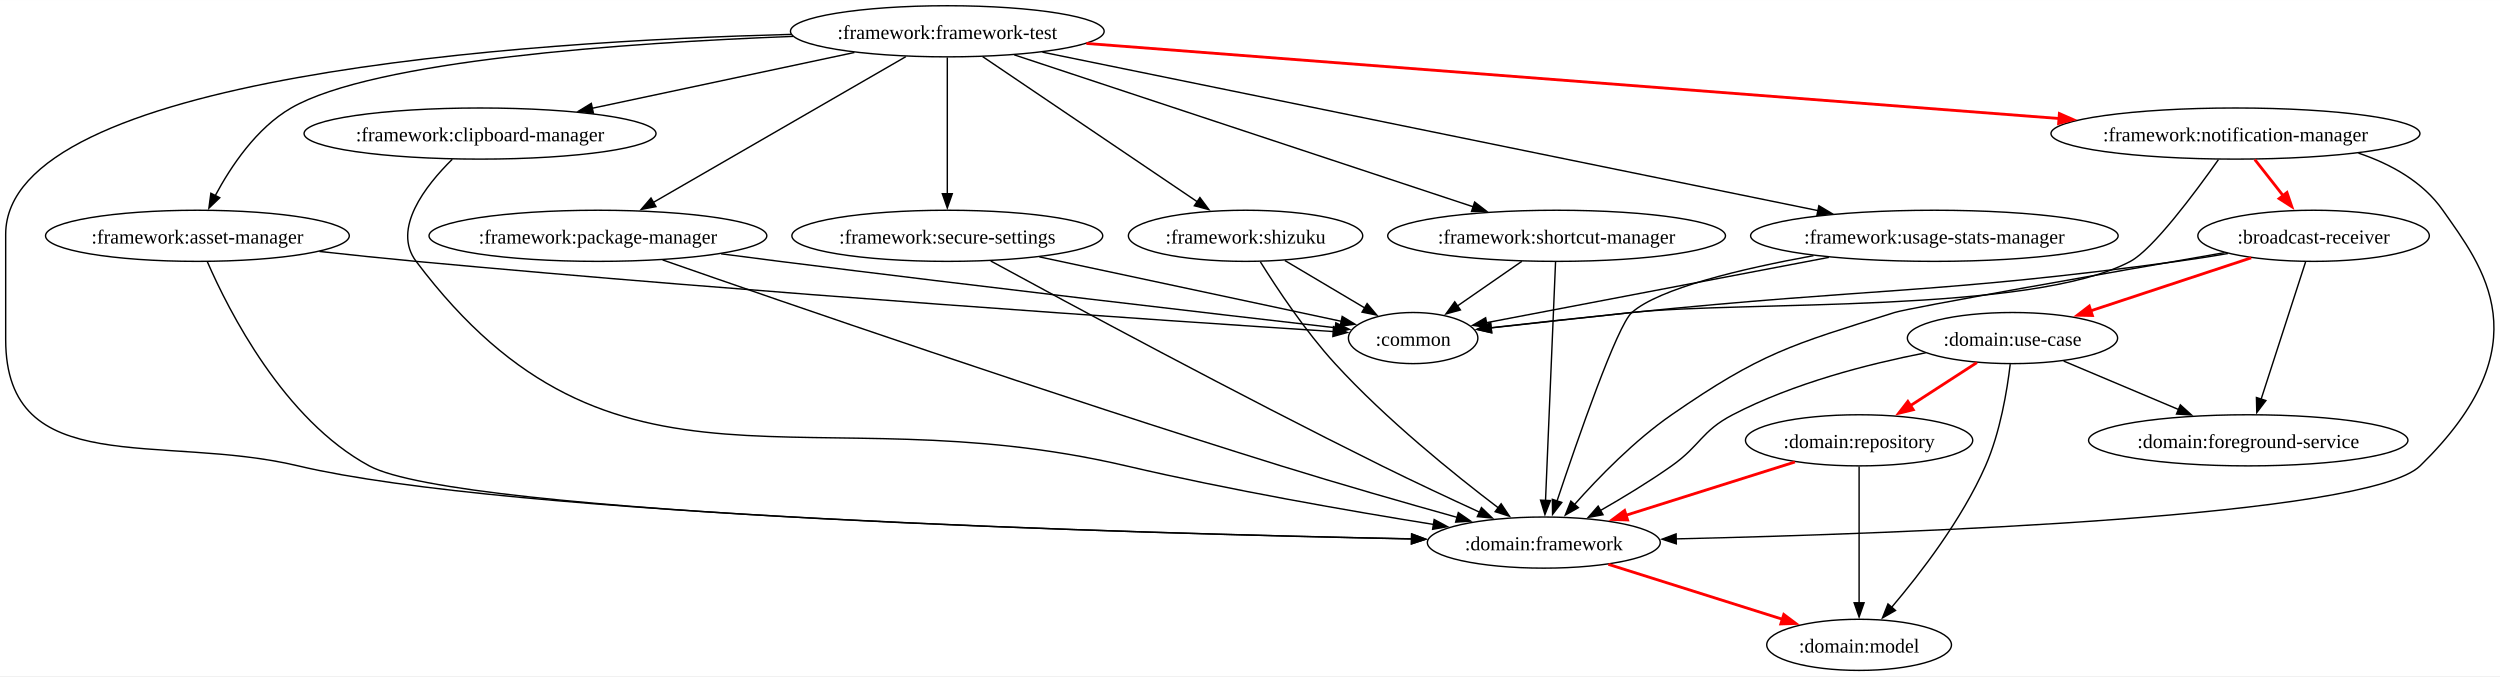
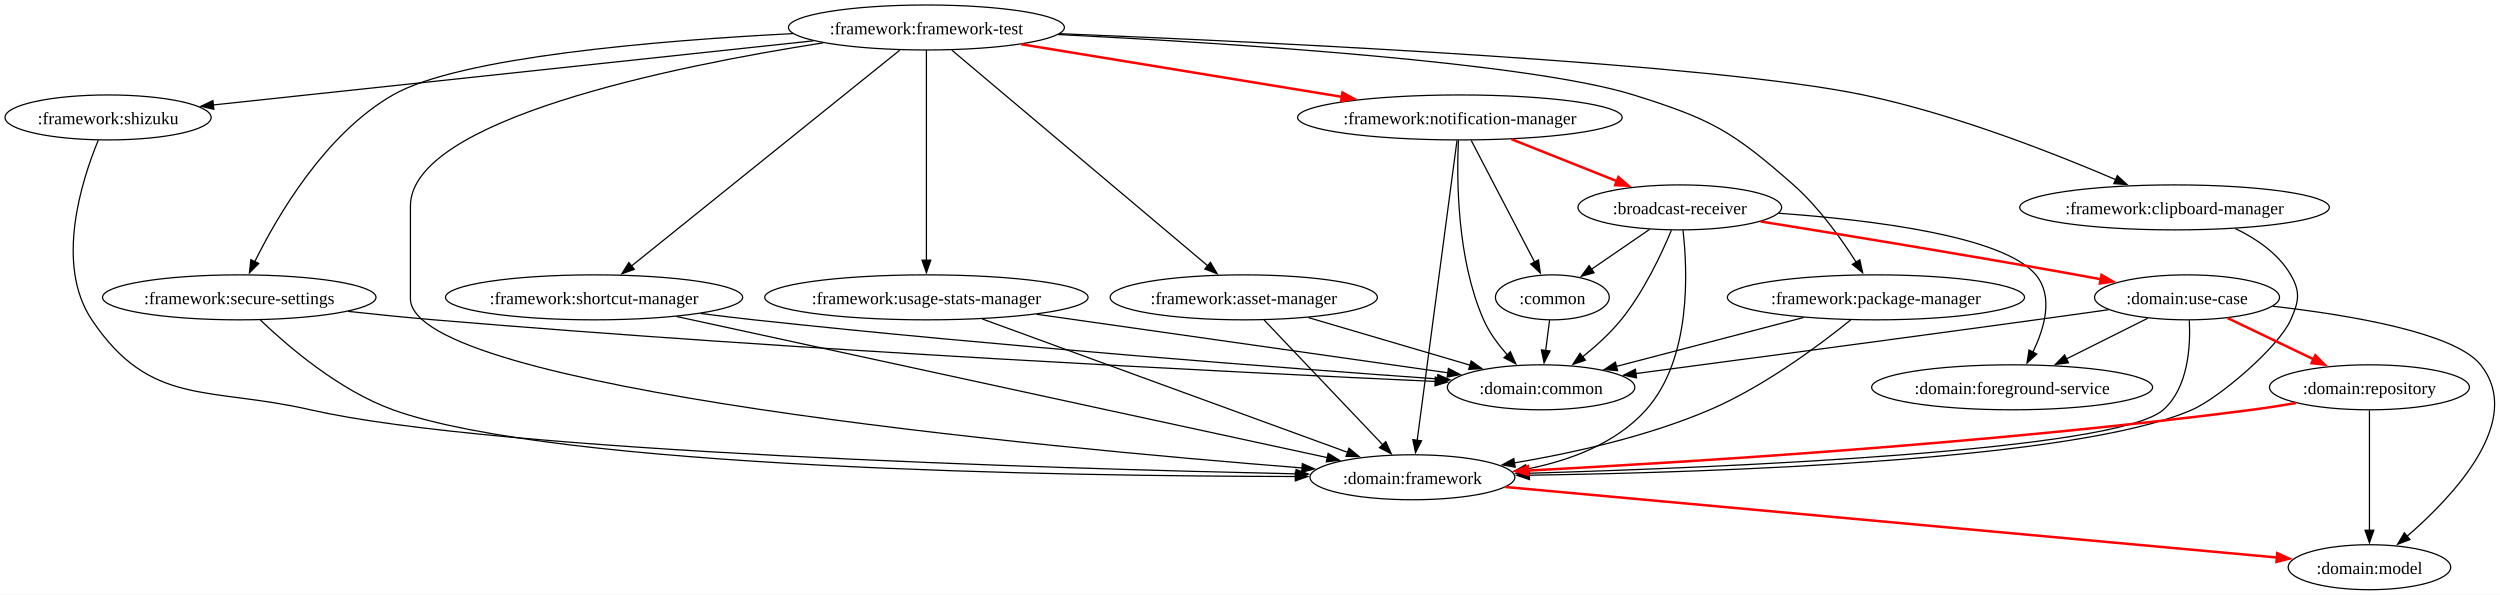
- <svg xmlns="http://www.w3.org/2000/svg" width="1760pt" height="476pt" viewBox="0.00 0.00 1760.26 476.00">
+ <svg xmlns="http://www.w3.org/2000/svg" width="2001pt" height="476pt" viewBox="0.00 0.00 2001.00 476.00">
  <g id="graph0" class="graph" transform="scale(1 1) rotate(0) translate(4 472)">
-     <polygon fill="white" stroke="none" points="-4,4 -4,-472 1756.26,-472 1756.26,4 -4,4" />
+     <polygon fill="white" stroke="none" points="-4,4 -4,-472 1997,-472 1997,4 -4,4" />
    <g id="node1" class="node">
-       <ellipse fill="none" stroke="black" cx="663" cy="-450" rx="110.44" ry="18" />
-       <text text-anchor="middle" x="663" y="-444.57" font-family="Times New Roman,serif" font-size="14.00">:framework:framework-test</text>
+       <ellipse fill="none" stroke="black" cx="737.5" cy="-450" rx="110.44" ry="18" />
+       <text text-anchor="middle" x="737.5" y="-444.57" font-family="Times New Roman,serif" font-size="14.00">:framework:framework-test</text>
    </g>
    <g id="node2" class="node">
-       <ellipse fill="none" stroke="black" cx="135" cy="-306" rx="106.95" ry="18" />
-       <text text-anchor="middle" x="135" y="-300.57" font-family="Times New Roman,serif" font-size="14.00">:framework:asset-manager</text>
+       <ellipse fill="none" stroke="black" cx="991.5" cy="-234" rx="106.95" ry="18" />
+       <text text-anchor="middle" x="991.5" y="-228.57" font-family="Times New Roman,serif" font-size="14.00">:framework:asset-manager</text>
    </g>
    <g id="edge1" class="edge">
-       <path fill="none" stroke="black" d="M554.42,-446.42C437.13,-441.91 259.21,-429.6 201,-396 176.6,-381.92 158.51,-354.81 147.51,-334.2" />
-       <polygon fill="black" stroke="black" points="150.72,-332.81 143.08,-325.47 144.48,-335.97 150.72,-332.81" />
+       <path fill="none" stroke="black" d="M757.86,-431.85C802.83,-393.96 910.79,-303 962.68,-259.28" />
+       <polygon fill="black" stroke="black" points="964.85,-262.03 970.24,-252.91 960.34,-256.68 964.85,-262.03" />
    </g>
    <g id="node3" class="node">
-       <ellipse fill="none" stroke="black" cx="334" cy="-378" rx="123.92" ry="18" />
-       <text text-anchor="middle" x="334" y="-372.57" font-family="Times New Roman,serif" font-size="14.00">:framework:clipboard-manager</text>
+       <ellipse fill="none" stroke="black" cx="1736.5" cy="-306" rx="123.92" ry="18" />
+       <text text-anchor="middle" x="1736.5" y="-300.57" font-family="Times New Roman,serif" font-size="14.00">:framework:clipboard-manager</text>
    </g>
    <g id="edge2" class="edge">
-       <path fill="none" stroke="black" d="M597.61,-435.09C544.46,-423.78 469.32,-407.79 412.85,-395.78" />
-       <polygon fill="black" stroke="black" points="413.8,-392.4 403.29,-393.74 412.35,-399.25 413.8,-392.4" />
+       <path fill="none" stroke="black" d="M844.13,-445.05C1021.08,-437.89 1367.74,-421.14 1487.5,-396 1560.12,-380.76 1640.31,-349.28 1689.55,-328.15" />
+       <polygon fill="black" stroke="black" points="1690.7,-331.46 1698.49,-324.28 1687.92,-325.04 1690.7,-331.46" />
    </g>
    <g id="node4" class="node">
-       <ellipse fill="none" stroke="black" cx="1570" cy="-378" rx="129.91" ry="18" />
-       <text text-anchor="middle" x="1570" y="-372.57" font-family="Times New Roman,serif" font-size="14.00">:framework:notification-manager</text>
+       <ellipse fill="none" stroke="black" cx="1164.5" cy="-378" rx="129.91" ry="18" />
+       <text text-anchor="middle" x="1164.5" y="-372.57" font-family="Times New Roman,serif" font-size="14.00">:framework:notification-manager</text>
    </g>
    <g id="edge3" class="edge">
-       <path fill="none" stroke="red" stroke-width="2" d="M760.93,-441.44C927.5,-428.59 1265.58,-402.49 1447.52,-388.45" />
-       <polygon fill="red" stroke="red" stroke-width="2" points="1446.02,-392.08 1455.72,-387.82 1445.48,-385.1 1446.02,-392.08" />
+       <path fill="none" stroke="red" stroke-width="2" d="M813.35,-436.57C885.53,-424.73 994.3,-406.9 1071.64,-394.22" />
+       <polygon fill="red" stroke="red" stroke-width="2" points="1070.52,-397.95 1079.83,-392.88 1069.39,-391.04 1070.52,-397.95" />
    </g>
    <g id="node5" class="node">
-       <ellipse fill="none" stroke="black" cx="417" cy="-306" rx="118.93" ry="18" />
-       <text text-anchor="middle" x="417" y="-300.57" font-family="Times New Roman,serif" font-size="14.00">:framework:package-manager</text>
+       <ellipse fill="none" stroke="black" cx="1497.5" cy="-234" rx="118.93" ry="18" />
+       <text text-anchor="middle" x="1497.5" y="-228.57" font-family="Times New Roman,serif" font-size="14.00">:framework:package-manager</text>
    </g>
    <g id="edge4" class="edge">
-       <path fill="none" stroke="black" d="M633.81,-432.15C589.52,-406.59 505.27,-357.95 455.84,-329.42" />
-       <polygon fill="black" stroke="black" points="457.87,-326.55 447.46,-324.58 454.37,-332.61 457.87,-326.55" />
+       <path fill="none" stroke="black" d="M843,-444.37C982.49,-437.35 1220.31,-422 1303.5,-396 1365.8,-376.53 1382.54,-367.16 1431.5,-324 1451.8,-306.1 1469.73,-280.99 1481.75,-262" />
+       <polygon fill="black" stroke="black" points="1484.59,-264.07 1486.85,-253.72 1478.63,-260.4 1484.59,-264.07" />
    </g>
    <g id="node6" class="node">
-       <ellipse fill="none" stroke="black" cx="663" cy="-306" rx="109.45" ry="18" />
-       <text text-anchor="middle" x="663" y="-300.57" font-family="Times New Roman,serif" font-size="14.00">:framework:secure-settings</text>
+       <ellipse fill="none" stroke="black" cx="187.5" cy="-234" rx="109.45" ry="18" />
+       <text text-anchor="middle" x="187.5" y="-228.57" font-family="Times New Roman,serif" font-size="14.00">:framework:secure-settings</text>
    </g>
    <g id="edge5" class="edge">
-       <path fill="none" stroke="black" d="M663,-431.59C663,-407.61 663,-364.14 663,-335.42" />
-       <polygon fill="black" stroke="black" points="666.5,-335.62 663,-325.62 659.5,-335.62 666.5,-335.62" />
+       <path fill="none" stroke="black" d="M630.79,-445.12C522.46,-439.54 363.39,-426.35 310.5,-396 256.35,-364.93 218.17,-299.56 199.83,-262.38" />
+       <polygon fill="black" stroke="black" points="203.12,-261.13 195.64,-253.62 196.8,-264.15 203.12,-261.13" />
    </g>
    <g id="node7" class="node">
-       <ellipse fill="none" stroke="black" cx="873" cy="-306" rx="82.5" ry="18" />
-       <text text-anchor="middle" x="873" y="-300.57" font-family="Times New Roman,serif" font-size="14.00">:framework:shizuku</text>
+       <ellipse fill="none" stroke="black" cx="82.5" cy="-378" rx="82.5" ry="18" />
+       <text text-anchor="middle" x="82.5" y="-372.57" font-family="Times New Roman,serif" font-size="14.00">:framework:shizuku</text>
    </g>
    <g id="edge6" class="edge">
-       <path fill="none" stroke="black" d="M687.91,-432.15C725.51,-406.73 796.83,-358.5 839.12,-329.91" />
-       <polygon fill="black" stroke="black" points="840.87,-332.95 847.19,-324.45 836.94,-327.16 840.87,-332.95" />
+       <path fill="none" stroke="black" d="M646.99,-439.33C547.56,-428.71 383.15,-411.14 241.5,-396 217.19,-393.4 190.8,-390.58 166.62,-388" />
+       <polygon fill="black" stroke="black" points="167.14,-384.53 156.83,-386.95 166.4,-391.49 167.14,-384.53" />
    </g>
    <g id="node8" class="node">
-       <ellipse fill="none" stroke="black" cx="1092" cy="-306" rx="118.93" ry="18" />
-       <text text-anchor="middle" x="1092" y="-300.57" font-family="Times New Roman,serif" font-size="14.00">:framework:shortcut-manager</text>
+       <ellipse fill="none" stroke="black" cx="471.5" cy="-234" rx="118.93" ry="18" />
+       <text text-anchor="middle" x="471.5" y="-228.57" font-family="Times New Roman,serif" font-size="14.00">:framework:shortcut-manager</text>
    </g>
    <g id="edge7" class="edge">
-       <path fill="none" stroke="black" d="M710.14,-433.4C788.96,-407.31 947.31,-354.89 1033.26,-326.44" />
-       <polygon fill="black" stroke="black" points="1034.3,-329.79 1042.69,-323.32 1032.1,-323.14 1034.3,-329.79" />
+       <path fill="none" stroke="black" d="M716.18,-431.85C668.98,-393.88 555.56,-302.63 501.34,-259.01" />
+       <polygon fill="black" stroke="black" points="503.72,-256.43 493.73,-252.88 499.33,-261.88 503.72,-256.43" />
    </g>
    <g id="node9" class="node">
-       <ellipse fill="none" stroke="black" cx="1358" cy="-306" rx="129.41" ry="18" />
-       <text text-anchor="middle" x="1358" y="-300.57" font-family="Times New Roman,serif" font-size="14.00">:framework:usage-stats-manager</text>
+       <ellipse fill="none" stroke="black" cx="737.5" cy="-234" rx="129.41" ry="18" />
+       <text text-anchor="middle" x="737.5" y="-228.57" font-family="Times New Roman,serif" font-size="14.00">:framework:usage-stats-manager</text>
    </g>
    <g id="edge8" class="edge">
-       <path fill="none" stroke="black" d="M729.95,-435.32C858.06,-409.15 1137.44,-352.06 1276.29,-323.69" />
-       <polygon fill="black" stroke="black" points="1276.68,-327.19 1285.77,-321.76 1275.28,-320.33 1276.68,-327.19" />
+       <path fill="none" stroke="black" d="M737.5,-431.85C737.5,-395.14 737.5,-308.66 737.5,-263.53" />
+       <polygon fill="black" stroke="black" points="741,-263.75 737.5,-253.75 734,-263.75 741,-263.75" />
    </g>
    <g id="node10" class="node">
-       <ellipse fill="none" stroke="black" cx="1083" cy="-90" rx="82" ry="18" />
-       <text text-anchor="middle" x="1083" y="-84.58" font-family="Times New Roman,serif" font-size="14.00">:domain:framework</text>
+       <ellipse fill="none" stroke="black" cx="1126.5" cy="-90" rx="82" ry="18" />
+       <text text-anchor="middle" x="1126.5" y="-84.58" font-family="Times New Roman,serif" font-size="14.00">:domain:framework</text>
    </g>
    <g id="edge9" class="edge">
-       <path fill="none" stroke="black" d="M553.15,-447.84C364.73,-442.85 0,-418.76 0,-307 0,-307 0,-307 0,-233 0,-133.27 108.99,-167.13 206,-144 352.66,-109.03 795.78,-96.46 990.05,-92.55" />
-       <polygon fill="black" stroke="black" points="989.91,-96.06 999.84,-92.36 989.78,-89.06 989.91,-96.06" />
+       <path fill="none" stroke="black" d="M654.92,-437.72C534.39,-418.89 324.5,-376.19 324.5,-307 324.5,-307 324.5,-307 324.5,-233 324.5,-161.15 830.09,-113.88 1038.41,-97.45" />
+       <polygon fill="black" stroke="black" points="1038.4,-100.96 1048.09,-96.69 1037.85,-93.98 1038.4,-100.96" />
    </g>
    <g id="edge11" class="edge">
-       <path fill="none" stroke="black" d="M142,-287.72C157,-253.25 195.85,-176.48 256,-144 319.22,-109.86 787.27,-96.73 989.91,-92.61" />
-       <polygon fill="black" stroke="black" points="989.97,-96.11 999.9,-92.41 989.83,-89.11 989.97,-96.11" />
+       <path fill="none" stroke="black" d="M1007.78,-215.87C1031.43,-191 1075.4,-144.75 1102.69,-116.05" />
+       <polygon fill="black" stroke="black" points="1105.18,-118.5 1109.54,-108.85 1100.11,-113.68 1105.18,-118.5" />
    </g>
    <g id="node11" class="node">
-       <ellipse fill="none" stroke="black" cx="991" cy="-234" rx="45.57" ry="18" />
-       <text text-anchor="middle" x="991" y="-228.57" font-family="Times New Roman,serif" font-size="14.00">:common</text>
+       <ellipse fill="none" stroke="black" cx="1229.5" cy="-162" rx="75.02" ry="18" />
+       <text text-anchor="middle" x="1229.5" y="-156.57" font-family="Times New Roman,serif" font-size="14.00">:domain:common</text>
    </g>
    <g id="edge10" class="edge">
-       <path fill="none" stroke="black" d="M220.88,-294.99C243.06,-292.55 266.9,-290.05 289,-288 528.97,-265.7 815.75,-246.31 934.86,-238.58" />
-       <polygon fill="black" stroke="black" points="934.93,-242.08 944.68,-237.94 934.48,-235.09 934.93,-242.08" />
+       <path fill="none" stroke="black" d="M1043.14,-217.81C1081.3,-206.59 1133.24,-191.31 1172.59,-179.74" />
+       <polygon fill="black" stroke="black" points="1173.53,-183.11 1182.14,-176.93 1171.56,-176.39 1173.53,-183.11" />
    </g>
    <g id="edge13" class="edge">
-       <path fill="none" stroke="black" d="M314.47,-359.91C295.48,-341.2 271.82,-310.83 289,-288 428.07,-103.23 563.8,-196.58 789,-144 861.83,-126.99 945.9,-112.33 1005.44,-102.76" />
-       <polygon fill="black" stroke="black" points="1005.81,-106.25 1015.14,-101.22 1004.71,-99.34 1005.81,-106.25" />
+       <path fill="none" stroke="black" d="M1785.17,-289.04C1802.29,-280.82 1819.7,-268.87 1829.5,-252 1837.54,-238.17 1835.96,-230.64 1829.5,-216 1819.9,-194.27 1772.27,-153.51 1750.5,-144 1657.83,-103.51 1370.34,-93.88 1220.1,-91.64" />
+       <polygon fill="black" stroke="black" points="1220.2,-88.14 1210.16,-91.5 1220.11,-95.14 1220.2,-88.14" />
+     </g>
+     <g id="edge17" class="edge">
+       <path fill="none" stroke="black" d="M1162.18,-359.54C1155.83,-311.76 1138.13,-178.51 1130.3,-119.61" />
+       <polygon fill="black" stroke="black" points="1133.78,-119.18 1128.99,-109.73 1126.84,-120.11 1133.78,-119.18" />
    </g>
    <g id="edge16" class="edge">
-       <path fill="none" stroke="black" d="M1656.6,-364.24C1679.64,-356.46 1701.99,-343.98 1716,-324 1743.61,-284.6 1788.04,-229.86 1700,-144 1663.34,-108.24 1339.41,-96.35 1176.17,-92.61" />
-       <polygon fill="black" stroke="black" points="1176.29,-89.11 1166.22,-92.39 1176.14,-96.11 1176.29,-89.11" />
+       <path fill="none" stroke="black" d="M1163.31,-359.69C1161.89,-329.22 1162,-264.65 1183.5,-216 1187.99,-205.85 1195.1,-196.22 1202.41,-188.01" />
+       <polygon fill="black" stroke="black" points="1204.9,-190.48 1209.25,-180.82 1199.82,-185.65 1204.9,-190.48" />
+     </g>
+     <g id="node13" class="node">
+       <ellipse fill="none" stroke="black" cx="1340.5" cy="-306" rx="81.5" ry="18" />
+       <text text-anchor="middle" x="1340.5" y="-300.57" font-family="Times New Roman,serif" font-size="14.00">:broadcast-receiver</text>
+     </g>
+     <g id="edge14" class="edge">
+       <path fill="none" stroke="red" stroke-width="2" d="M1205.76,-360.59C1231.51,-350.35 1264.77,-337.12 1291.8,-326.37" />
+       <polygon fill="red" stroke="red" stroke-width="2" points="1291.39,-330.3 1299.39,-323.35 1288.81,-323.79 1291.39,-330.3" />
+     </g>
+     <g id="node14" class="node">
+       <ellipse fill="none" stroke="black" cx="1238.5" cy="-234" rx="45.57" ry="18" />
+       <text text-anchor="middle" x="1238.5" y="-228.57" font-family="Times New Roman,serif" font-size="14.00">:common</text>
    </g>
    <g id="edge15" class="edge">
-       <path fill="none" stroke="black" d="M1557.97,-359.59C1541.39,-336.15 1511.78,-296.41 1496,-288 1426.81,-251.12 1222.97,-260.3 1145,-252 1112.06,-248.49 1075.17,-244.43 1045.76,-241.15" />
-       <polygon fill="black" stroke="black" points="1046.3,-237.69 1035.97,-240.06 1045.52,-244.64 1046.3,-237.69" />
-     </g>
-     <g id="node13" class="node">
-       <ellipse fill="none" stroke="black" cx="1625" cy="-306" rx="81.5" ry="18" />
-       <text text-anchor="middle" x="1625" y="-300.57" font-family="Times New Roman,serif" font-size="14.00">:broadcast-receiver</text>
-     </g>
-     <g id="edge14" class="edge">
-       <path fill="none" stroke="red" stroke-width="2" d="M1583.6,-359.7C1589.92,-351.64 1597.58,-341.89 1604.59,-332.98" />
-       <polygon fill="red" stroke="red" stroke-width="2" points="1606.26,-336.51 1609.69,-326.48 1600.76,-332.19 1606.26,-336.51" />
+       <path fill="none" stroke="black" d="M1173.57,-359.59C1186.24,-335.29 1209.33,-290.97 1224.29,-262.27" />
+       <polygon fill="black" stroke="black" points="1227.37,-263.94 1228.88,-253.45 1221.16,-260.7 1227.37,-263.94" />
+     </g>
+     <g id="edge32" class="edge">
+       <path fill="none" stroke="black" d="M1477.26,-215.91C1452.32,-195.73 1407.92,-162.59 1364.5,-144 1314.6,-122.64 1254.98,-109.38 1207.9,-101.47" />
+       <polygon fill="black" stroke="black" points="1208.75,-98.06 1198.32,-99.91 1207.63,-104.97 1208.75,-98.06" />
+     </g>
+     <g id="edge31" class="edge">
+       <path fill="none" stroke="black" d="M1439.68,-217.9C1395.42,-206.34 1334.56,-190.44 1289.72,-178.73" />
+       <polygon fill="black" stroke="black" points="1290.7,-175.37 1280.14,-176.23 1288.94,-182.14 1290.7,-175.37" />
+     </g>
+     <g id="edge34" class="edge">
+       <path fill="none" stroke="black" d="M204.38,-215.87C226.51,-194.66 267.6,-159.45 310.5,-144 441,-97.01 847.72,-90.88 1032.94,-90.6" />
+       <polygon fill="black" stroke="black" points="1032.76,-94.1 1042.76,-90.6 1032.76,-87.1 1032.76,-94.1" />
+     </g>
+     <g id="edge33" class="edge">
+       <path fill="none" stroke="black" d="M274.48,-222.76C296.94,-220.33 321.1,-217.89 343.5,-216 637.3,-191.22 986.86,-173.87 1144.71,-166.69" />
+       <polygon fill="black" stroke="black" points="1144.85,-170.19 1154.68,-166.24 1144.53,-163.2 1144.85,-170.19" />
+     </g>
+     <g id="edge35" class="edge">
+       <path fill="none" stroke="black" d="M74.65,-359.74C61.6,-328.22 39.69,-260.5 69.5,-216 116.31,-146.13 162.52,-162.78 244.5,-144 392.39,-110.13 838.34,-96.96 1033.43,-92.72" />
+       <polygon fill="black" stroke="black" points="1033.35,-96.22 1043.27,-92.51 1033.2,-89.22 1033.35,-96.22" />
+     </g>
+     <g id="edge37" class="edge">
+       <path fill="none" stroke="black" d="M537.54,-218.65C618.56,-201.05 760.13,-170.3 881.5,-144 941.28,-131.05 1009.27,-116.34 1058.43,-105.71" />
+       <polygon fill="black" stroke="black" points="1059.05,-109.16 1068.09,-103.62 1057.57,-102.32 1059.05,-109.16" />
+     </g>
+     <g id="edge36" class="edge">
+       <path fill="none" stroke="black" d="M556.81,-221.09C571.05,-219.27 585.68,-217.5 599.5,-216 795.33,-194.77 1026.2,-177.26 1146.74,-168.69" />
+       <polygon fill="black" stroke="black" points="1146.82,-172.19 1156.55,-167.99 1146.33,-165.21 1146.82,-172.19" />
+     </g>
+     <g id="edge39" class="edge">
+       <path fill="none" stroke="black" d="M782.12,-216.71C854.74,-190.2 998.09,-137.88 1074.95,-109.82" />
+       <polygon fill="black" stroke="black" points="1075.72,-113.26 1083.91,-106.55 1073.32,-106.69 1075.72,-113.26" />
+     </g>
+     <g id="edge38" class="edge">
+       <path fill="none" stroke="black" d="M825.74,-220.45C919.66,-207.08 1066.63,-186.17 1154.95,-173.61" />
+       <polygon fill="black" stroke="black" points="1155.31,-177.09 1164.72,-172.22 1154.32,-170.16 1155.31,-177.09" />
+     </g>
+     <g id="node12" class="node">
+       <ellipse fill="none" stroke="black" cx="1892.5" cy="-18" rx="65.04" ry="18" />
+       <text text-anchor="middle" x="1892.5" y="-12.57" font-family="Times New Roman,serif" font-size="14.00">:domain:model</text>
+     </g>
+     <g id="edge12" class="edge">
+       <path fill="none" stroke="red" stroke-width="2" d="M1200.99,-82.19C1348.14,-68.75 1674.42,-38.93 1819.97,-25.63" />
+       <polygon fill="red" stroke="red" stroke-width="2" points="1818.73,-29.26 1828.37,-24.86 1818.1,-22.28 1818.73,-29.26" />
+     </g>
+     <g id="edge21" class="edge">
+       <path fill="none" stroke="black" d="M1343.06,-287.7C1346.82,-255.2 1349.9,-184.64 1313.5,-144 1289.23,-116.9 1252.22,-103.22 1217.52,-96.47" />
+       <polygon fill="black" stroke="black" points="1218.3,-93.06 1207.85,-94.78 1217.09,-99.95 1218.3,-93.06" />
+     </g>
+     <g id="edge19" class="edge">
+       <path fill="none" stroke="black" d="M1333.8,-287.74C1325.95,-268.88 1311.69,-238.37 1293.5,-216 1284.7,-205.18 1273.42,-194.97 1262.79,-186.46" />
+       <polygon fill="black" stroke="black" points="1264.94,-183.7 1254.89,-180.36 1260.67,-189.24 1264.94,-183.7" />
+     </g>
+     <g id="edge18" class="edge">
+       <path fill="none" stroke="black" d="M1316.33,-288.41C1302.41,-278.86 1284.77,-266.75 1269.8,-256.48" />
+       <polygon fill="black" stroke="black" points="1271.89,-253.67 1261.66,-250.89 1267.93,-259.44 1271.89,-253.67" />
+     </g>
+     <g id="node15" class="node">
+       <ellipse fill="none" stroke="black" cx="1606.5" cy="-162" rx="112.44" ry="18" />
+       <text text-anchor="middle" x="1606.5" y="-156.57" font-family="Times New Roman,serif" font-size="14.00">:domain:foreground-service</text>
+     </g>
+     <g id="edge20" class="edge">
+       <path fill="none" stroke="black" d="M1419.47,-301.32C1494.54,-295.97 1599.72,-283.01 1625.5,-252 1639.82,-234.78 1632.45,-209.34 1623.03,-190.07" />
+       <polygon fill="black" stroke="black" points="1626.21,-188.6 1618.42,-181.42 1620.04,-191.89 1626.21,-188.6" />
+     </g>
+     <g id="node16" class="node">
+       <ellipse fill="none" stroke="black" cx="1746.5" cy="-234" rx="74.02" ry="18" />
+       <text text-anchor="middle" x="1746.5" y="-228.57" font-family="Times New Roman,serif" font-size="14.00">:domain:use-case</text>
+     </g>
+     <g id="edge22" class="edge">
+       <path fill="none" stroke="red" stroke-width="2" d="M1405.14,-294.73C1469.46,-284.39 1570.91,-267.76 1658.5,-252 1665.15,-250.8 1672.08,-249.52 1679,-248.22" />
+       <polygon fill="red" stroke="red" stroke-width="2" points="1678.06,-251.96 1687.23,-246.66 1676.76,-245.09 1678.06,-251.96" />
+     </g>
+     <g id="edge23" class="edge">
+       <path fill="none" stroke="black" d="M1236.28,-215.7C1235.33,-208.32 1234.2,-199.52 1233.13,-191.25" />
+       <polygon fill="black" stroke="black" points="1236.64,-191.08 1231.89,-181.61 1229.7,-191.97 1236.64,-191.08" />
+     </g>
+     <g id="edge27" class="edge">
+       <path fill="none" stroke="black" d="M1748.32,-215.64C1749.4,-195.2 1747.62,-161.8 1727.5,-144 1690.29,-111.09 1378.23,-97.85 1219.07,-93.2" />
+       <polygon fill="black" stroke="black" points="1219.49,-89.71 1209.4,-92.92 1219.29,-96.71 1219.49,-89.71" />
+     </g>
+     <g id="edge25" class="edge">
+       <path fill="none" stroke="black" d="M1683.71,-224.1C1664.99,-221.47 1644.42,-218.59 1625.5,-216 1514.15,-200.73 1385.12,-183.56 1305.39,-173.01" />
+       <polygon fill="black" stroke="black" points="1305.87,-169.54 1295.49,-171.7 1304.95,-176.48 1305.87,-169.54" />
+     </g>
+     <g id="edge24" class="edge">
+       <path fill="none" stroke="black" d="M1815.26,-226.89C1876.99,-219.81 1960.96,-205.68 1981.5,-180 2016.86,-135.78 1960.56,-75.59 1922.6,-42.76" />
+       <polygon fill="black" stroke="black" points="1924.94,-40.15 1915.03,-36.39 1920.43,-45.51 1924.94,-40.15" />
+     </g>
+     <g id="edge26" class="edge">
+       <path fill="none" stroke="black" d="M1715.08,-217.29C1695.82,-207.66 1670.89,-195.2 1649.78,-184.64" />
+       <polygon fill="black" stroke="black" points="1651.63,-181.65 1641.12,-180.31 1648.5,-187.91 1651.63,-181.65" />
+     </g>
+     <g id="node17" class="node">
+       <ellipse fill="none" stroke="black" cx="1892.5" cy="-162" rx="80.01" ry="18" />
+       <text text-anchor="middle" x="1892.5" y="-156.57" font-family="Times New Roman,serif" font-size="14.00">:domain:repository</text>
    </g>
    <g id="edge28" class="edge">
-       <path fill="none" stroke="black" d="M462.54,-289.01C547.69,-259.29 736.95,-194 898,-144 939.21,-131.21 985.92,-117.83 1022.09,-107.72" />
-       <polygon fill="black" stroke="black" points="1022.81,-111.15 1031.51,-105.1 1020.93,-104.41 1022.81,-111.15" />
-     </g>
-     <g id="edge27" class="edge">
-       <path fill="none" stroke="black" d="M503.73,-293.32C517.53,-291.5 531.65,-289.68 545,-288 685.95,-270.27 852.16,-250.93 936.29,-241.26" />
-       <polygon fill="black" stroke="black" points="936.57,-244.75 946.1,-240.13 935.77,-237.79 936.57,-244.75" />
+       <path fill="none" stroke="red" stroke-width="2" d="M1778.9,-217.46C1799.57,-207.55 1826.61,-194.59 1849.12,-183.8" />
+       <polygon fill="red" stroke="red" stroke-width="2" points="1849.2,-187.64 1856.7,-180.16 1846.17,-181.33 1849.2,-187.64" />
    </g>
    <g id="edge30" class="edge">
-       <path fill="none" stroke="black" d="M693.58,-288.27C748.37,-258.44 867.06,-194.48 969,-144 991.51,-132.86 1016.81,-121.02 1037.85,-111.37" />
-       <polygon fill="black" stroke="black" points="1039.1,-114.65 1046.74,-107.31 1036.19,-108.28 1039.1,-114.65" />
+       <path fill="none" stroke="red" stroke-width="2" d="M1833.72,-149.44C1822.08,-147.41 1809.93,-145.48 1798.5,-144 1591.63,-117.2 1347.05,-102.03 1217.57,-95.28" />
+       <polygon fill="red" stroke="red" stroke-width="2" points="1219.35,-91.87 1209.19,-94.85 1218.99,-98.86 1219.35,-91.87" />
    </g>
    <g id="edge29" class="edge">
-       <path fill="none" stroke="black" d="M727.8,-291.17C790.29,-277.83 883.55,-257.93 940.65,-245.75" />
-       <polygon fill="black" stroke="black" points="941.04,-249.24 950.09,-243.73 939.57,-242.4 941.04,-249.24" />
-     </g>
-     <g id="edge32" class="edge">
-       <path fill="none" stroke="black" d="M883.44,-287.65C895.08,-268.99 915.04,-238.9 936,-216 971.87,-176.8 1019.71,-138.2 1050.93,-114.5" />
-       <polygon fill="black" stroke="black" points="1052.95,-117.35 1058.84,-108.54 1048.74,-111.76 1052.95,-117.35" />
-     </g>
-     <g id="edge31" class="edge">
-       <path fill="none" stroke="black" d="M900.67,-288.59C917.49,-278.61 939.09,-265.79 956.96,-255.2" />
-       <polygon fill="black" stroke="black" points="958.59,-258.3 965.41,-250.18 955.02,-252.27 958.59,-258.3" />
-     </g>
-     <g id="edge34" class="edge">
-       <path fill="none" stroke="black" d="M1091.28,-287.85C1089.74,-251.14 1086.1,-164.66 1084.2,-119.53" />
-       <polygon fill="black" stroke="black" points="1087.71,-119.59 1083.79,-109.74 1080.71,-119.88 1087.71,-119.59" />
-     </g>
-     <g id="edge33" class="edge">
-       <path fill="none" stroke="black" d="M1067.55,-288.05C1053.85,-278.56 1036.64,-266.63 1022,-256.49" />
-       <polygon fill="black" stroke="black" points="1024.28,-253.8 1014.06,-250.98 1020.29,-259.56 1024.28,-253.8" />
-     </g>
-     <g id="edge36" class="edge">
-       <path fill="none" stroke="black" d="M1272.87,-292.03C1222.24,-282.79 1164.24,-269 1145,-252 1134.62,-242.83 1106.87,-162.86 1092.27,-119.19" />
-       <polygon fill="black" stroke="black" points="1095.65,-118.25 1089.17,-109.86 1089.01,-120.46 1095.65,-118.25" />
-     </g>
-     <g id="edge35" class="edge">
-       <path fill="none" stroke="black" d="M1283.73,-290.83C1212.06,-277.16 1105.43,-256.83 1042.58,-244.84" />
-       <polygon fill="black" stroke="black" points="1043.34,-241.42 1032.86,-242.99 1042.03,-248.3 1043.34,-241.42" />
-     </g>
-     <g id="node12" class="node">
-       <ellipse fill="none" stroke="black" cx="1305" cy="-18" rx="65.04" ry="18" />
-       <text text-anchor="middle" x="1305" y="-12.57" font-family="Times New Roman,serif" font-size="14.00">:domain:model</text>
-     </g>
-     <g id="edge12" class="edge">
-       <path fill="none" stroke="red" stroke-width="2" d="M1128.46,-74.67C1164.48,-63.31 1214.85,-47.42 1252.57,-35.53" />
-       <polygon fill="red" stroke="red" stroke-width="2" points="1251.98,-39.39 1260.46,-33.04 1249.87,-32.71 1251.98,-39.39" />
-     </g>
-     <g id="edge19" class="edge">
-       <path fill="none" stroke="black" d="M1562.26,-294.14C1478.96,-279.67 1341.03,-255.46 1330,-252 1256.75,-229.03 1236.14,-223.65 1173,-180 1146.94,-161.98 1121.69,-136.03 1104.6,-116.8" />
-       <polygon fill="black" stroke="black" points="1107.33,-114.6 1098.12,-109.37 1102.05,-119.2 1107.33,-114.6" />
-     </g>
-     <g id="edge17" class="edge">
-       <path fill="none" stroke="black" d="M1564.69,-293.54C1552.88,-291.52 1540.57,-289.56 1529,-288 1359.13,-265.04 1315.53,-269.4 1145,-252 1112.05,-248.64 1075.16,-244.57 1045.75,-241.27" />
-       <polygon fill="black" stroke="black" points="1046.29,-237.8 1035.96,-240.16 1045.51,-244.76 1046.29,-237.8" />
-     </g>
-     <g id="node14" class="node">
-       <ellipse fill="none" stroke="black" cx="1579" cy="-162" rx="112.44" ry="18" />
-       <text text-anchor="middle" x="1579" y="-156.57" font-family="Times New Roman,serif" font-size="14.00">:domain:foreground-service</text>
-     </g>
-     <g id="edge18" class="edge">
-       <path fill="none" stroke="black" d="M1619.36,-287.59C1611.56,-263.5 1597.39,-219.75 1588.08,-191.03" />
-       <polygon fill="black" stroke="black" points="1591.42,-189.99 1585.01,-181.55 1584.76,-192.14 1591.42,-189.99" />
-     </g>
-     <g id="node15" class="node">
-       <ellipse fill="none" stroke="black" cx="1413" cy="-234" rx="74.02" ry="18" />
-       <text text-anchor="middle" x="1413" y="-228.57" font-family="Times New Roman,serif" font-size="14.00">:domain:use-case</text>
-     </g>
-     <g id="edge20" class="edge">
-       <path fill="none" stroke="red" stroke-width="2" d="M1581.07,-290.5C1547.77,-279.5 1501.85,-264.34 1466.42,-252.64" />
-       <polygon fill="red" stroke="red" stroke-width="2" points="1469.25,-249.89 1458.66,-250.08 1467.06,-256.53 1469.25,-249.89" />
-     </g>
-     <g id="edge23" class="edge">
-       <path fill="none" stroke="black" d="M1351.89,-223.64C1311.65,-215.81 1258.73,-202.24 1216,-180 1193.89,-168.49 1193.36,-158.37 1173,-144 1157.05,-132.74 1138.6,-121.58 1122.57,-112.42" />
-       <polygon fill="black" stroke="black" points="1124.7,-109.61 1114.27,-107.74 1121.26,-115.7 1124.7,-109.61" />
-     </g>
-     <g id="edge21" class="edge">
-       <path fill="none" stroke="black" d="M1411.41,-215.63C1409.24,-197.21 1404.37,-167.57 1394,-144 1377.35,-106.16 1348.18,-68.27 1327.79,-44.29" />
-       <polygon fill="black" stroke="black" points="1330.63,-42.22 1321.44,-36.95 1325.34,-46.8 1330.63,-42.22" />
-     </g>
-     <g id="edge22" class="edge">
-       <path fill="none" stroke="black" d="M1449.02,-217.81C1472.74,-207.81 1504.09,-194.59 1530.06,-183.64" />
-       <polygon fill="black" stroke="black" points="1531.2,-186.96 1539.05,-179.84 1528.48,-180.51 1531.2,-186.96" />
-     </g>
-     <g id="node16" class="node">
-       <ellipse fill="none" stroke="black" cx="1305" cy="-162" rx="80.01" ry="18" />
-       <text text-anchor="middle" x="1305" y="-156.57" font-family="Times New Roman,serif" font-size="14.00">:domain:repository</text>
-     </g>
-     <g id="edge24" class="edge">
-       <path fill="none" stroke="red" stroke-width="2" d="M1387.95,-216.76C1373.61,-207.47 1355.39,-195.66 1339.68,-185.48" />
-       <polygon fill="red" stroke="red" stroke-width="2" points="1343.12,-183.54 1332.83,-181.04 1339.32,-189.41 1343.12,-183.54" />
-     </g>
-     <g id="edge26" class="edge">
-       <path fill="none" stroke="red" stroke-width="2" d="M1259.81,-146.75C1224.96,-135.76 1176.57,-120.5 1139.22,-108.73" />
-       <polygon fill="red" stroke="red" stroke-width="2" points="1141.99,-105.93 1131.4,-106.26 1139.88,-112.61 1141.99,-105.93" />
-     </g>
-     <g id="edge25" class="edge">
-       <path fill="none" stroke="black" d="M1305,-143.59C1305,-119.61 1305,-76.14 1305,-47.42" />
-       <polygon fill="black" stroke="black" points="1308.5,-47.62 1305,-37.62 1301.5,-47.62 1308.5,-47.62" />
+       <path fill="none" stroke="black" d="M1892.5,-143.59C1892.5,-119.61 1892.5,-76.14 1892.5,-47.42" />
+       <polygon fill="black" stroke="black" points="1896,-47.62 1892.5,-37.62 1889,-47.62 1896,-47.62" />
    </g>
  </g>
</svg>
